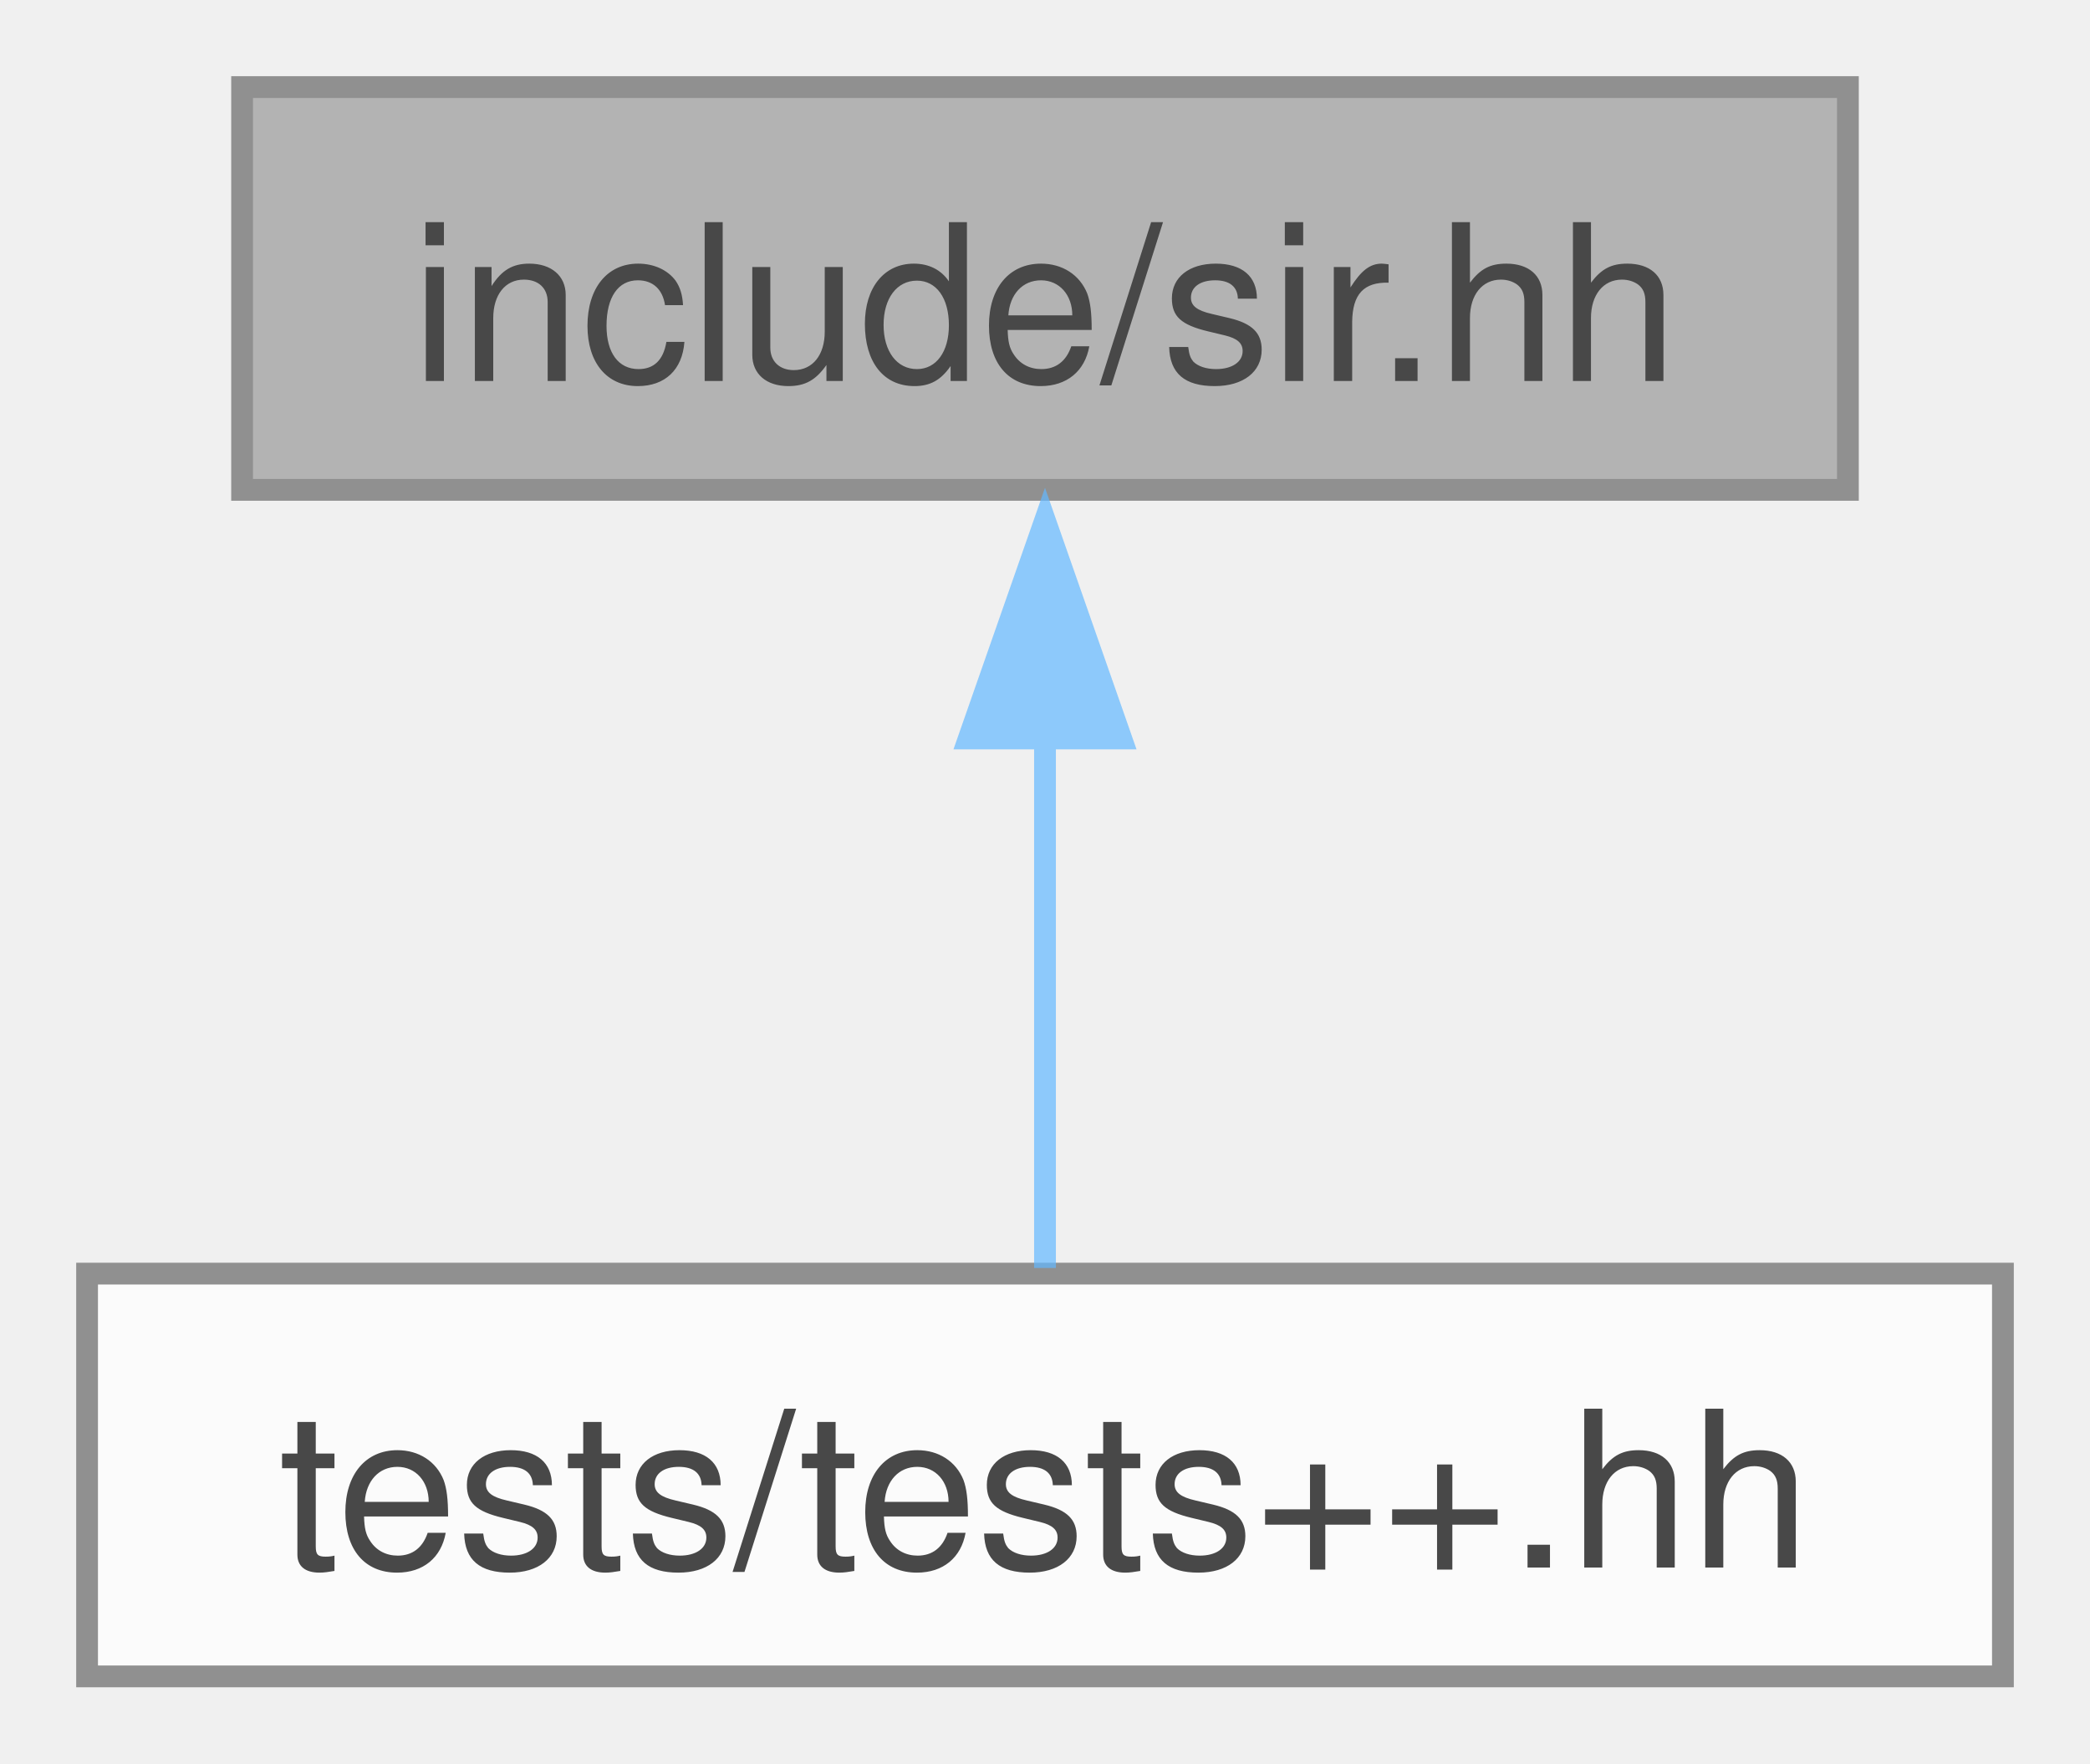
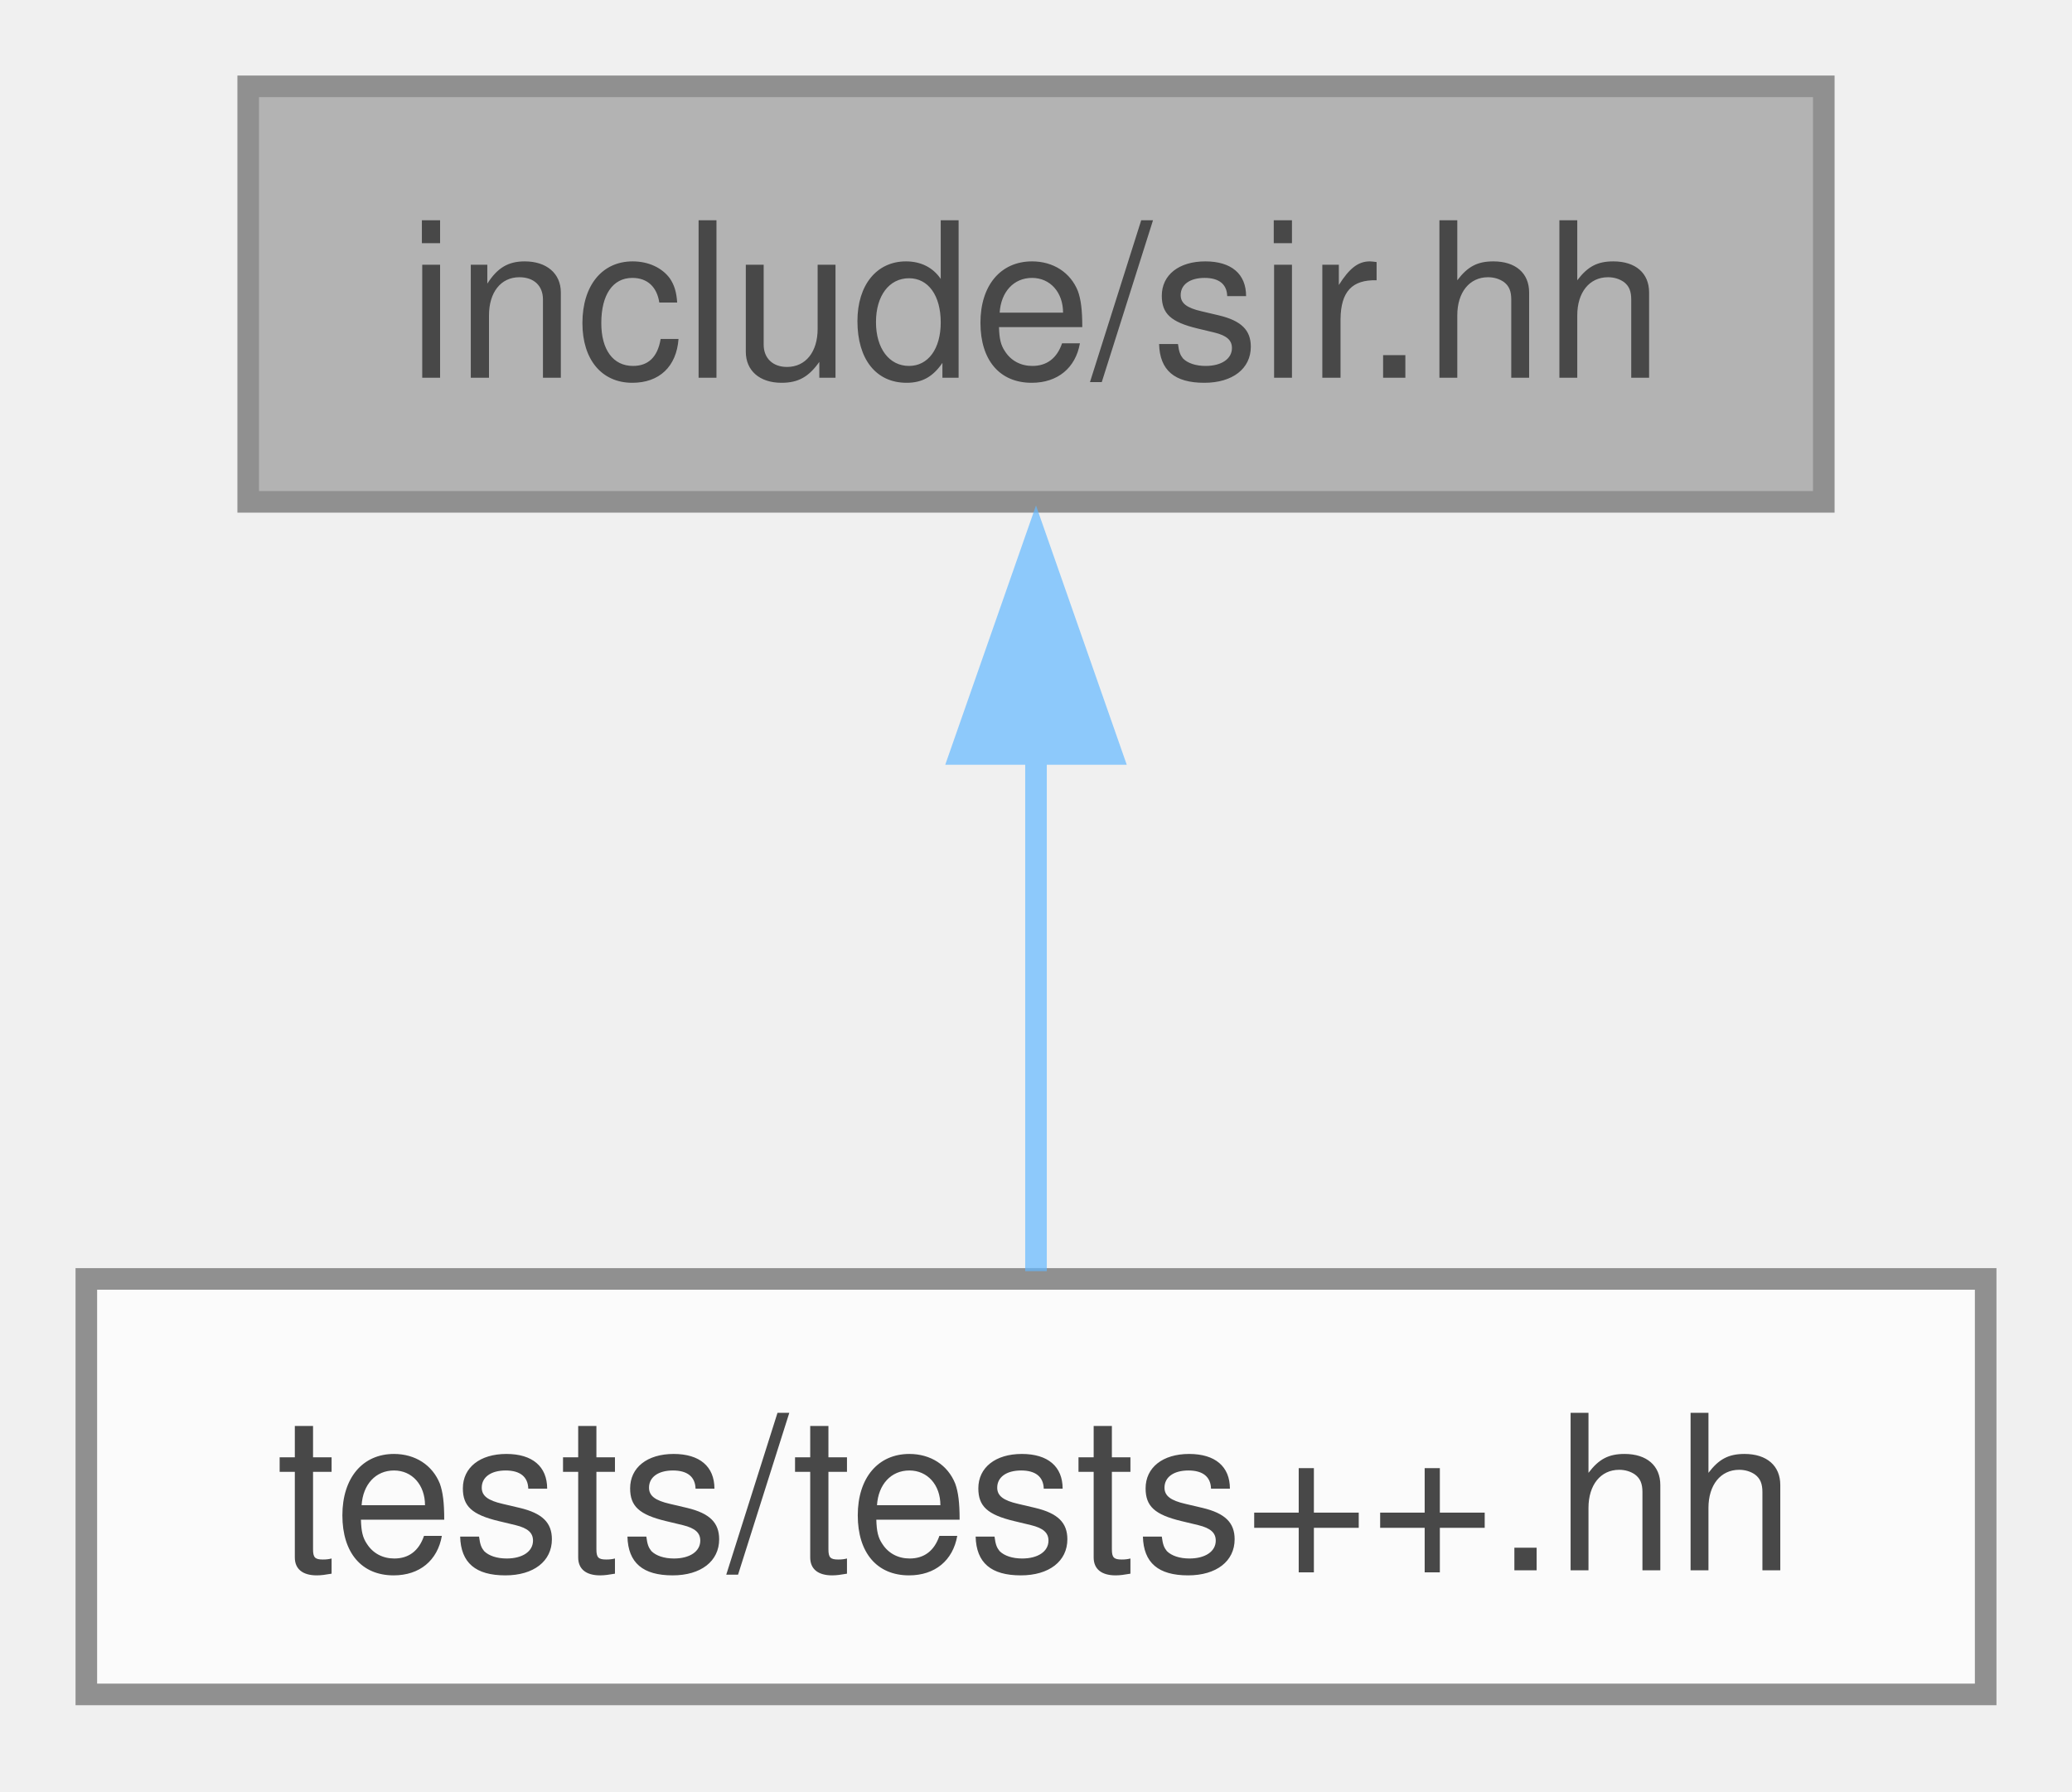
- <svg xmlns="http://www.w3.org/2000/svg" xmlns:xlink="http://www.w3.org/1999/xlink" width="96pt" height="81pt" viewBox="0.00 0.00 96.00 81.00">
+ <svg xmlns="http://www.w3.org/2000/svg" xmlns:xlink="http://www.w3.org/1999/xlink" width="96pt" height="83pt" viewBox="0.00 0.00 96.00 83.00">
  <svg id="main" version="1.1" xml:space="preserve">
    <style type="text/css">
.node, .edge {opacity: 0.7;}
.node.selected, .edge.selected {opacity: 1;}
.edge:hover path { stroke: red; }
.edge:hover polygon { stroke: red; fill: red; }
</style>
    <svg id="graph" class="graph">
-       <g id="graph0" class="graph" transform="scale(1 1) rotate(0) translate(4 77)">
+       <g id="graph0" class="graph" transform="scale(1 1) rotate(0) translate(4 78.5)">
        <g id="Node000001" class="node">
          <g id="a_Node000001">
            <a xlink:title="C++ interface to libsir.">
-               <polygon fill="#999999" stroke="#666666" points="80.88,-73 7.12,-73 7.12,-54.5 80.88,-54.5 80.88,-73" />
-               <text text-anchor="middle" x="44" y="-59.5" font-family="Helvetica,sans-Serif" font-size="10.00">include/sir.hh</text>
+               <polygon fill="#999999" stroke="#666666" points="80.5,-74.5 7.5,-74.5 7.5,-55.25 80.5,-55.25 80.5,-74.5" />
+               <text xml:space="preserve" text-anchor="middle" x="44" y="-61" font-family="Helvetica,sans-Serif" font-size="10.00">include/sir.hh</text>
            </a>
          </g>
        </g>
        <g id="Node000002" class="node">
          <g id="a_Node000002">
            <a xlink:href="tests_09_09_8hh_source.html" target="_top" xlink:title=" ">
-               <polygon fill="white" stroke="#666666" points="88,-18.5 0,-18.5 0,0 88,0 88,-18.5" />
-               <text text-anchor="middle" x="44" y="-5" font-family="Helvetica,sans-Serif" font-size="10.00">tests/tests++.hh</text>
+               <polygon fill="white" stroke="#666666" points="88,-19.25 0,-19.25 0,0 88,0 88,-19.25" />
+               <text xml:space="preserve" text-anchor="middle" x="44" y="-5.75" font-family="Helvetica,sans-Serif" font-size="10.00">tests/tests++.hh</text>
            </a>
          </g>
        </g>
        <g id="edge1_Node000001_Node000002" class="edge">
          <g id="a_edge1_Node000001_Node000002">
            <a xlink:title=" ">
-               <path fill="none" stroke="#63b8ff" d="M44,-43.22C44,-34.79 44,-25.36 44,-18.76" />
-               <polygon fill="#63b8ff" stroke="#63b8ff" points="40.5,-43.08 44,-53.08 47.5,-43.08 40.5,-43.08" />
+               <path fill="none" stroke="#63b8ff" d="M44,-43.63C44,-35.34 44,-26.17 44,-19.61" />
+               <polygon fill="#63b8ff" stroke="#63b8ff" points="40.5,-43.57 44,-53.57 47.5,-43.57 40.5,-43.57" />
            </a>
          </g>
        </g>
      </g>
    </svg>
  </svg>
  <style type="text/css">

[data-mouse-over-selected='false'] { opacity: 0.7; }
[data-mouse-over-selected='true']  { opacity: 1.0; }

</style>
</svg>
